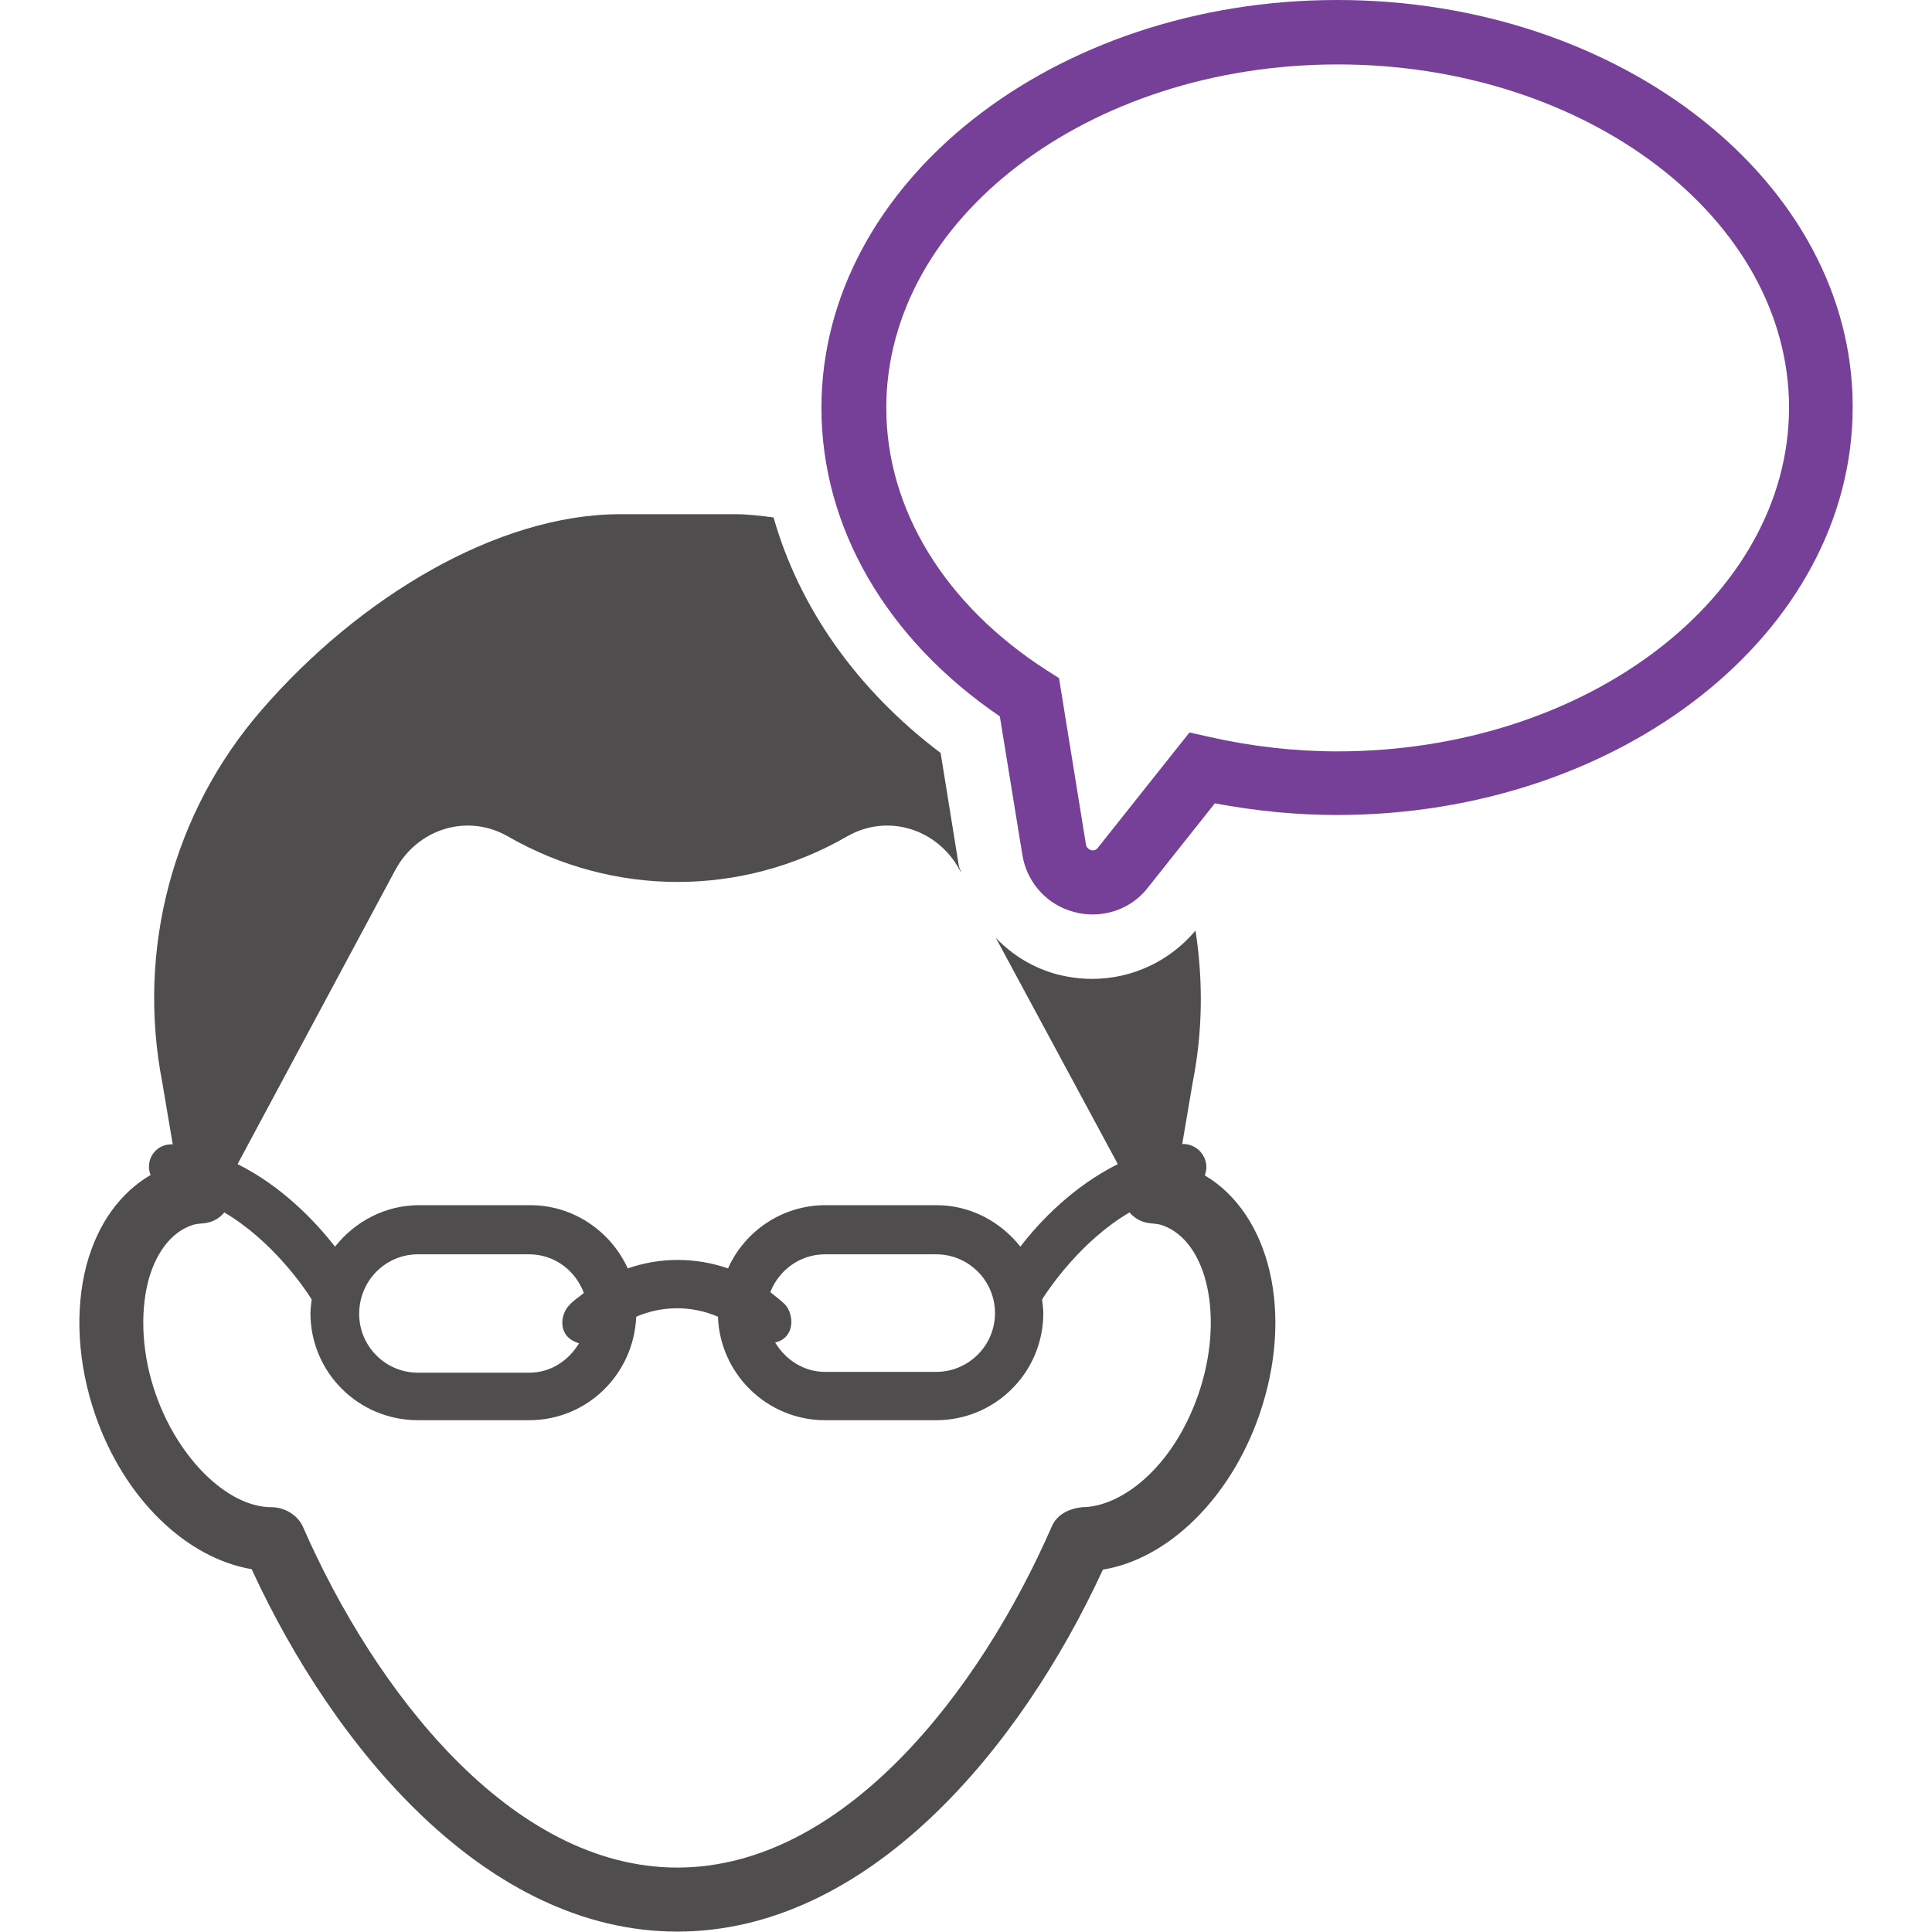
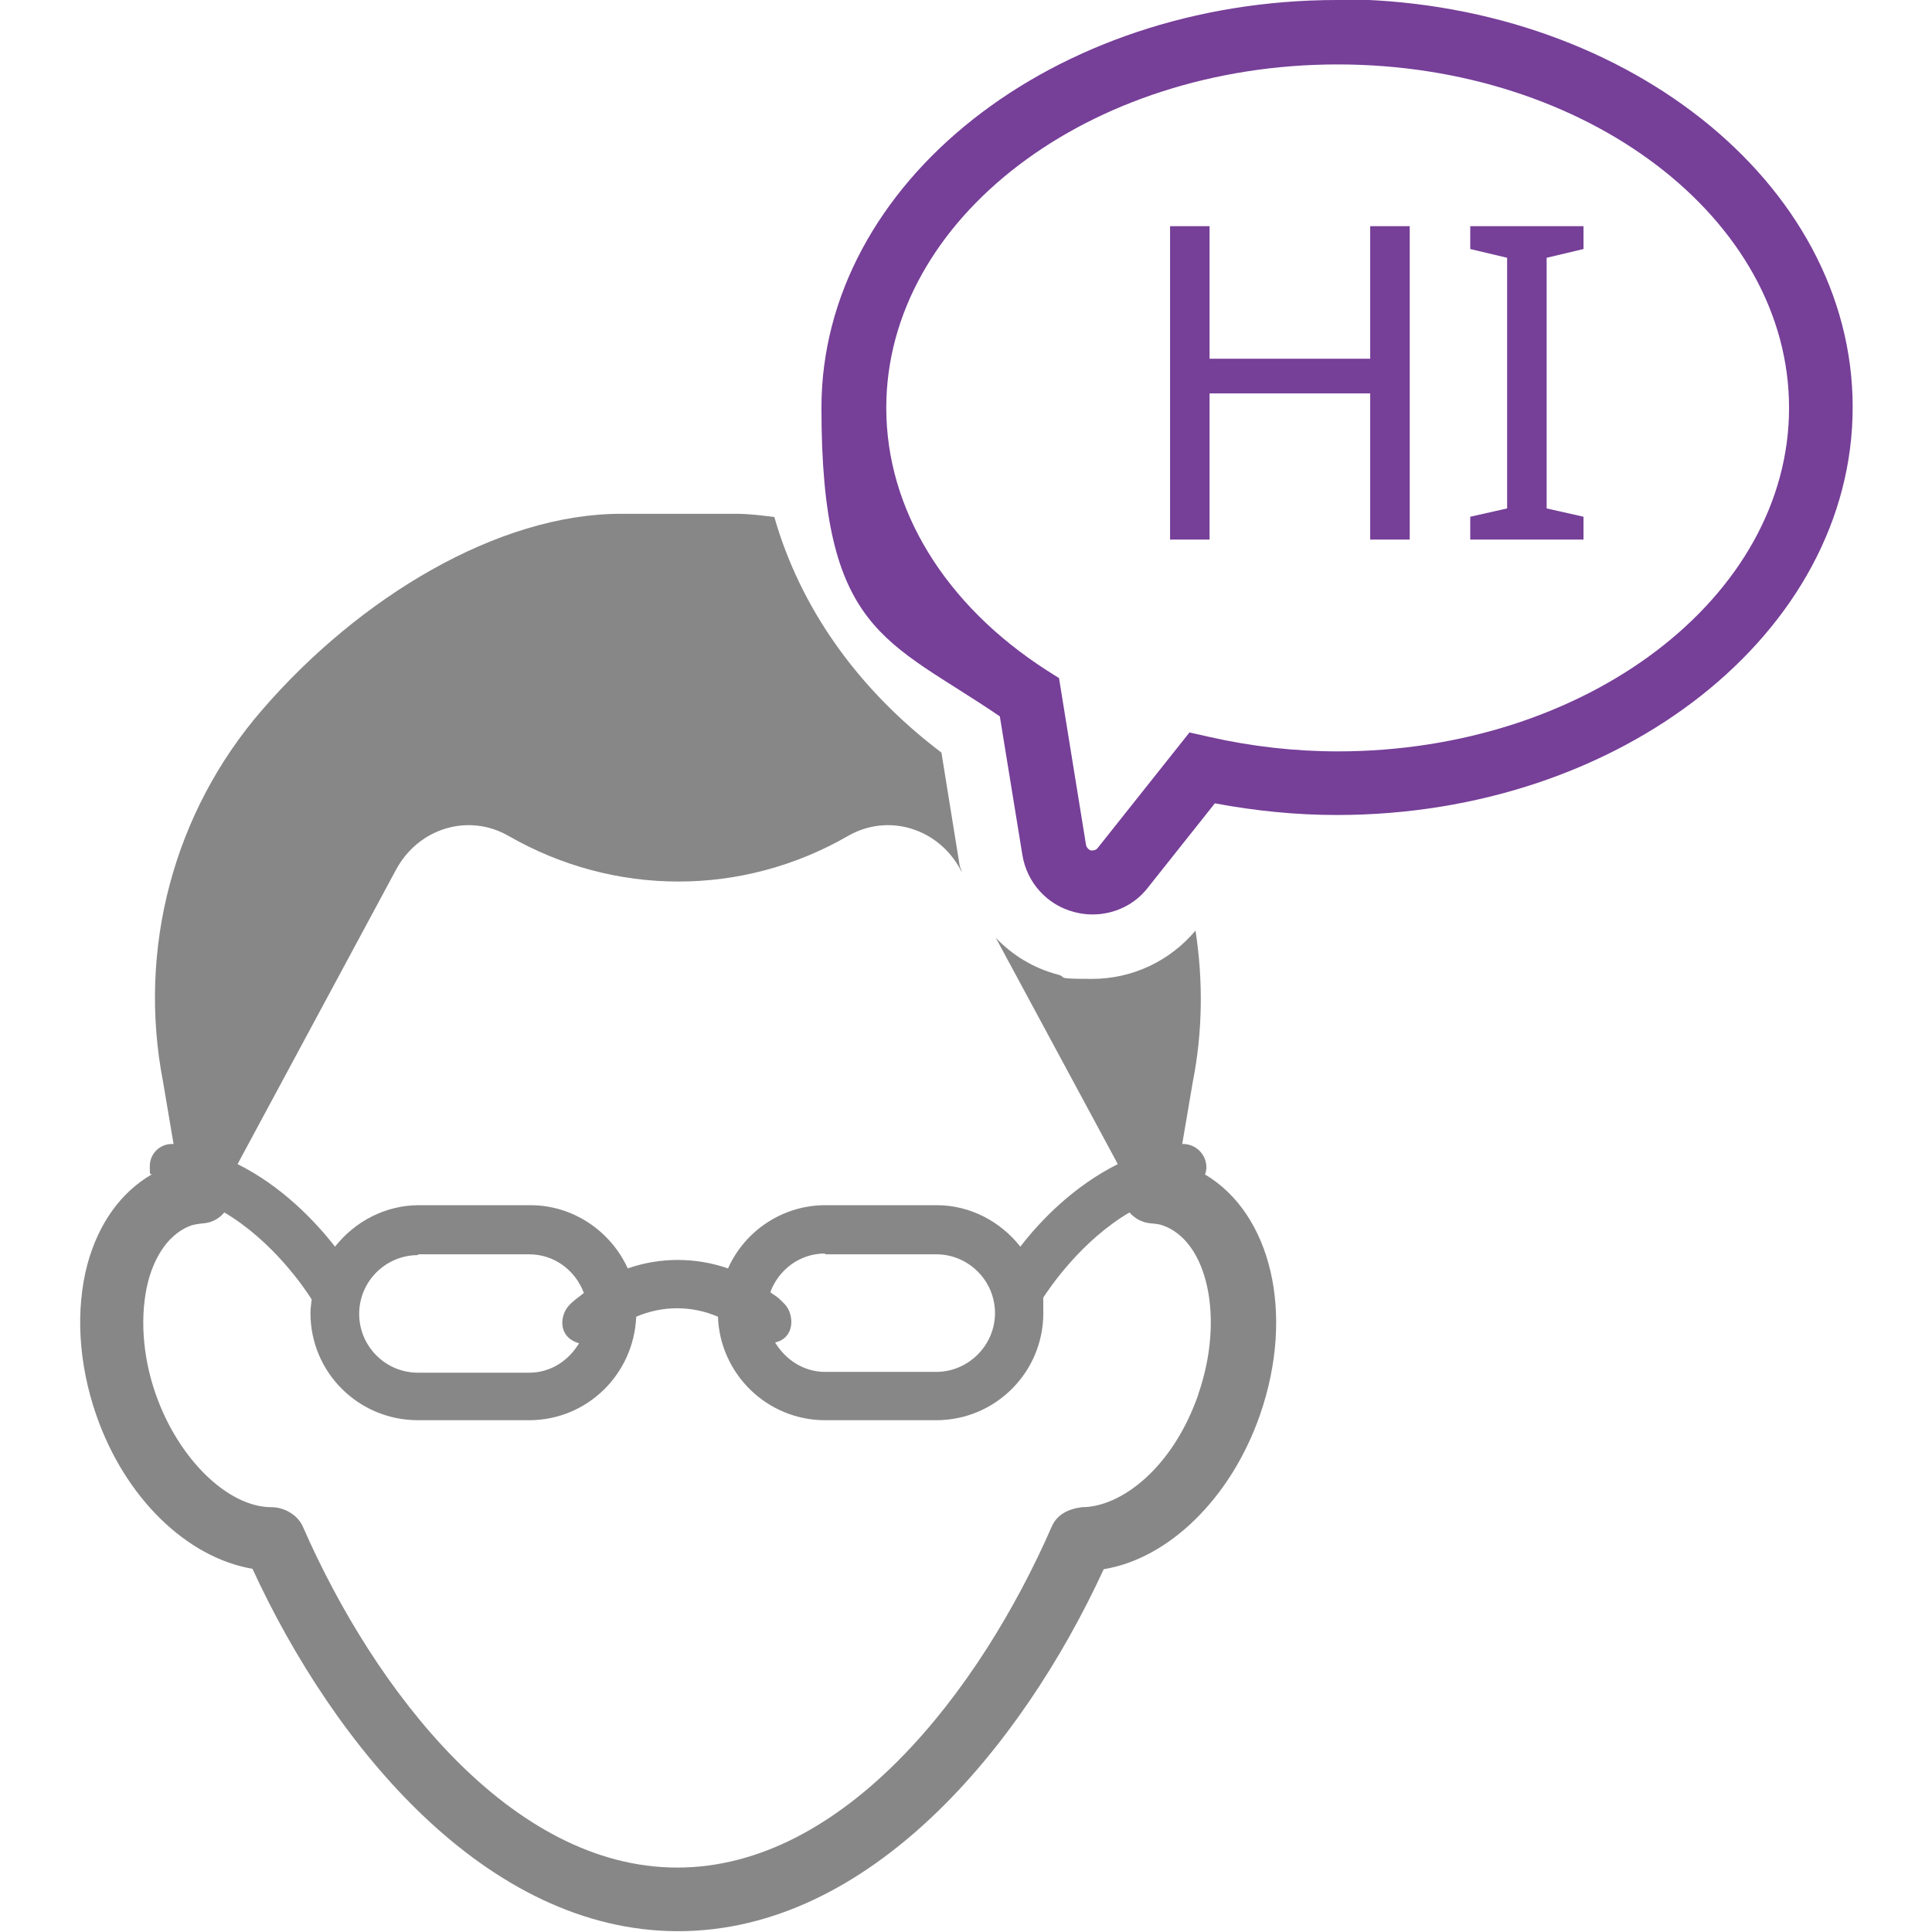
<svg xmlns="http://www.w3.org/2000/svg" version="1.1" id="Capa_1" x="0px" y="0px" viewBox="0 0 479.8 479.8" style="enable-background:new 0 0 479.8 479.8;" xml:space="preserve">
  <style type="text/css">
- 	.st0{fill:#4F4D4E;}
+ 	.st0{fill:#878787;}
	.st1{fill:#763F98;}
+ 	.st2{font-family:'MyriadPro-Regular';}
+ 	.st3{font-size:109px;}
</style>
  <g>
-     <path class="st0" d="M299.2,291.9c0.2-0.6,0.4-1.3,0.4-2c0-3.2-2.6-5.8-5.8-5.8c-0.1,0-0.1,0-0.2,0l2.6-15.3   c2.5-12.6,2.6-25.3,0.7-37.7c-6.4,7.6-15.7,12-25.7,12c-2.9,0-5.8-0.4-8.6-1.1c-6-1.6-11.2-4.8-15.3-9.1l30.3,56.2   c-11,5.5-19.3,14.1-24.2,20.5c-4.9-6.2-12.4-10.3-20.8-10.3h-27.6c-10.8,0-20.1,6.5-24.2,15.7c-8.1-2.8-16.9-2.8-24.9,0   c-4.2-9.2-13.5-15.7-24.2-15.7h-27.6c-8.5,0-16,4.1-20.9,10.3c-5-6.4-13.2-15-24.2-20.5L98.2,216c5.6-10.3,18-14,27.9-8.3   c26.3,15.1,58.1,15.1,84.3,0c9.9-5.7,22.3-2,27.9,8.3l0.4,0.7c-0.1-0.6-0.5-1.1-0.6-1.8l-4.5-27.9c-20.9-15.8-35.1-36.1-41.5-58.5   c-3.2-0.4-6.3-0.8-9.4-0.8h-28.7c-30.5,0-64.9,20.7-89.1,48.7c-22,25.4-31,59.4-24.6,92.4l2.6,15.4c-0.1,0-0.2,0-0.4,0   c-3.1,0-5.5,2.5-5.5,5.5c0,0.7,0.1,1.4,0.4,2.1c-7.5,4.4-13.1,12-15.9,22.3c-3,11.4-2.2,24.7,2.2,37.4   c7.1,20.5,22.4,35.4,38.8,38.2c20.4,44.3,58.2,90,105.7,90s85.3-45.6,105.7-89.9c16.1-2.6,31.6-17.6,38.8-38.3   C321.5,326.2,315.4,301.5,299.2,291.9z M204.9,311.5h27.6c8.1,0,14.6,6.6,14.6,14.6c0,8.1-6.6,14.6-14.6,14.6h-27.6   c-5.3,0-9.8-3-12.4-7.3c5.1-1.2,4.7-7.1,2.4-9.5c-1.1-1.1-2.4-2-3.6-3C193.4,315.5,198.6,311.5,204.9,311.5z M103.8,311.5h27.6   c6.3,0,11.5,4,13.6,9.6c-1.2,1-2.5,1.8-3.6,3c-2.3,2.3-3.1,7.9,2.4,9.5c-2.6,4.3-7,7.3-12.4,7.3h-27.6c-8.1,0-14.6-6.6-14.6-14.6   C89.2,318,95.8,311.5,103.8,311.5z M297.6,346.3c-6.4,18.4-19.3,28-28.9,28c-3.3,0.4-6.2,1.8-7.5,4.8c-17.9,41-51.7,84.7-93,84.7   c-41.3,0-75.1-43.8-93-84.7c-1.3-2.9-4.6-4.8-7.8-4.8c-10.8,0-23.1-12-28.7-28c-3.4-9.6-4-19.9-1.9-28.1c1.1-4.2,4-11.5,10.8-13.9   c0.7-0.3,1.8-0.4,3-0.5c2.1-0.2,3.9-1.2,5.1-2.7c11.9,7,19.9,18.7,21.7,21.6c-0.1,1.1-0.3,2.2-0.3,3.4c0,14.7,11.9,26.6,26.7,26.6   h27.6c14.4,0,26-11.4,26.6-25.7c6.5-2.8,13.8-2.8,20.3,0c0.5,14.2,12.2,25.7,26.6,25.7h27.6c14.7,0,26.6-11.9,26.6-26.6   c0-1.2-0.2-2.3-0.3-3.4c1.9-3,9.8-14.6,21.7-21.6c1.3,1.5,3.1,2.5,5.2,2.7c1.1,0.1,2.2,0.2,3,0.5   C300,308.3,304.1,327.5,297.6,346.3z" />
-     <path class="st1" d="M332.1,0c-70.6,0-128.1,45.4-128.1,101.3c0,29.6,16.1,57.4,44.3,76.6l5.6,34.4c1.1,6.9,6.2,12.5,12.9,14.2   c1.5,0.4,3,0.6,4.5,0.6c5.4,0,10.5-2.4,13.8-6.7l16.6-20.9c10.1,1.9,20.3,2.9,30.3,2.9c70.6,0,128.1-45.4,128.1-101.3   C460.2,45.4,402.7,0,332.1,0z M332.1,186.6c-10.5,0-21.2-1.2-31.8-3.6l-4.9-1.1l-22.8,28.7c-0.3,0.4-0.8,0.6-1.3,0.6l-0.4-0.1   c-0.6-0.2-1.1-0.7-1.2-1.3l-6.7-41.4l-3-1.9c-25.4-16.3-39.9-40.1-39.9-65.2c0-47,50.3-85.3,112.1-85.3   c61.8,0,112.1,38.3,112.1,85.3C444.2,148.3,393.9,186.6,332.1,186.6z" />
+     <path class="st0" d="M299.2,291.9c0.2-0.6,0.4-1.3,0.4-2c0-3.2-2.6-5.8-5.8-5.8s-0.1,0-0.2,0l2.6-15.3c2.5-12.6,2.6-25.3,0.7-37.7   c-6.4,7.6-15.7,12-25.7,12s-5.8-0.4-8.6-1.1c-6-1.6-11.2-4.8-15.3-9.1l30.3,56.2c-11,5.5-19.3,14.1-24.2,20.5   c-4.9-6.2-12.4-10.3-20.8-10.3H205c-10.8,0-20.1,6.5-24.2,15.7c-8.1-2.8-16.9-2.8-24.9,0c-4.2-9.2-13.5-15.7-24.2-15.7h-27.6   c-8.5,0-16,4.1-20.9,10.3c-5-6.4-13.2-15-24.2-20.5l39.4-73.2c5.6-10.3,18-14,27.9-8.3c26.3,15.1,58.1,15.1,84.3,0   c9.9-5.7,22.3-2,27.9,8.3l0.4,0.7c-0.1-0.6-0.5-1.1-0.6-1.8l-4.5-27.9c-20.9-15.8-35.1-36.1-41.5-58.5c-3.2-0.4-6.3-0.8-9.4-0.8   h-28.7c-30.5,0-64.9,20.7-89.1,48.7c-22,25.4-31,59.4-24.6,92.4l2.6,15.4c-0.1,0-0.2,0-0.4,0c-3.1,0-5.5,2.5-5.5,5.5   s0.1,1.4,0.4,2.1c-7.5,4.4-13.1,12-15.9,22.3c-3,11.4-2.2,24.7,2.2,37.4c7.1,20.5,22.4,35.4,38.8,38.2c20.4,44.3,58.2,90,105.7,90   s85.3-45.6,105.7-89.9c16.1-2.6,31.6-17.6,38.8-38.3c8.8-25.3,2.7-50-13.6-59.7L299.2,291.9z M204.9,311.5h27.6   c8.1,0,14.6,6.6,14.6,14.6s-6.6,14.6-14.6,14.6h-27.6c-5.3,0-9.8-3-12.4-7.3c5.1-1.2,4.7-7.1,2.4-9.5s-2.4-2-3.6-3   c2.1-5.6,7.3-9.6,13.6-9.6V311.5z M103.8,311.5h27.6c6.3,0,11.5,4,13.6,9.6c-1.2,1-2.5,1.8-3.6,3c-2.3,2.3-3.1,7.9,2.4,9.5   c-2.6,4.3-7,7.3-12.4,7.3h-27.6c-8.1,0-14.6-6.6-14.6-14.6c0-8.1,6.6-14.6,14.6-14.6L103.8,311.5z M297.6,346.3   c-6.4,18.4-19.3,28-28.9,28c-3.3,0.4-6.2,1.8-7.5,4.8c-17.9,41-51.7,84.7-93,84.7s-75.1-43.8-93-84.7c-1.3-2.9-4.6-4.8-7.8-4.8   c-10.8,0-23.1-12-28.7-28c-3.4-9.6-4-19.9-1.9-28.1c1.1-4.2,4-11.5,10.8-13.9c0.7-0.2,1.8-0.4,3-0.5c2.1-0.2,3.9-1.2,5.1-2.7   c11.9,7,19.9,18.7,21.7,21.6c-0.1,1.1-0.3,2.2-0.3,3.4c0,14.7,11.9,26.6,26.7,26.6h27.6c14.4,0,26-11.4,26.6-25.7   c6.5-2.8,13.8-2.8,20.3,0c0.5,14.2,12.2,25.7,26.6,25.7h27.6c14.7,0,26.6-11.9,26.6-26.6s-0.2-2.3-0.3-3.4   c1.9-3,9.8-14.6,21.7-21.6c1.3,1.5,3.1,2.5,5.2,2.7c1.1,0.1,2.2,0.2,3,0.5c11.3,3.9,15.4,23.2,8.9,41.9L297.6,346.3z" />
+     <path class="st1" d="M332.1,0C261.5,0,204,45.4,204,101.3s16.1,57.4,44.3,76.6l5.6,34.4c1.1,6.9,6.2,12.5,12.9,14.2   c1.5,0.4,3,0.6,4.5,0.6c5.4,0,10.5-2.4,13.8-6.7l16.6-20.9c10.1,1.9,20.3,2.9,30.3,2.9c70.6,0,128.1-45.4,128.1-101.3   S402.6-0.2,332-0.2L332.1,0z M332.1,186.6c-10.5,0-21.2-1.2-31.8-3.6l-4.9-1.1l-22.8,28.7c-0.3,0.4-0.8,0.6-1.3,0.6h-0.4   c-0.6-0.2-1.1-0.8-1.2-1.4l-6.7-41.4l-3-1.9c-25.4-16.3-39.9-40.1-39.9-65.2c0-47,50.3-85.3,112.1-85.3s112.1,38.3,112.1,85.3   s-50.3,85.3-112.1,85.3H332.1z" />
  </g>
+   <text transform="matrix(1 0 0 1 280 134)" class="st1 st2 st3">HI</text>
</svg>
